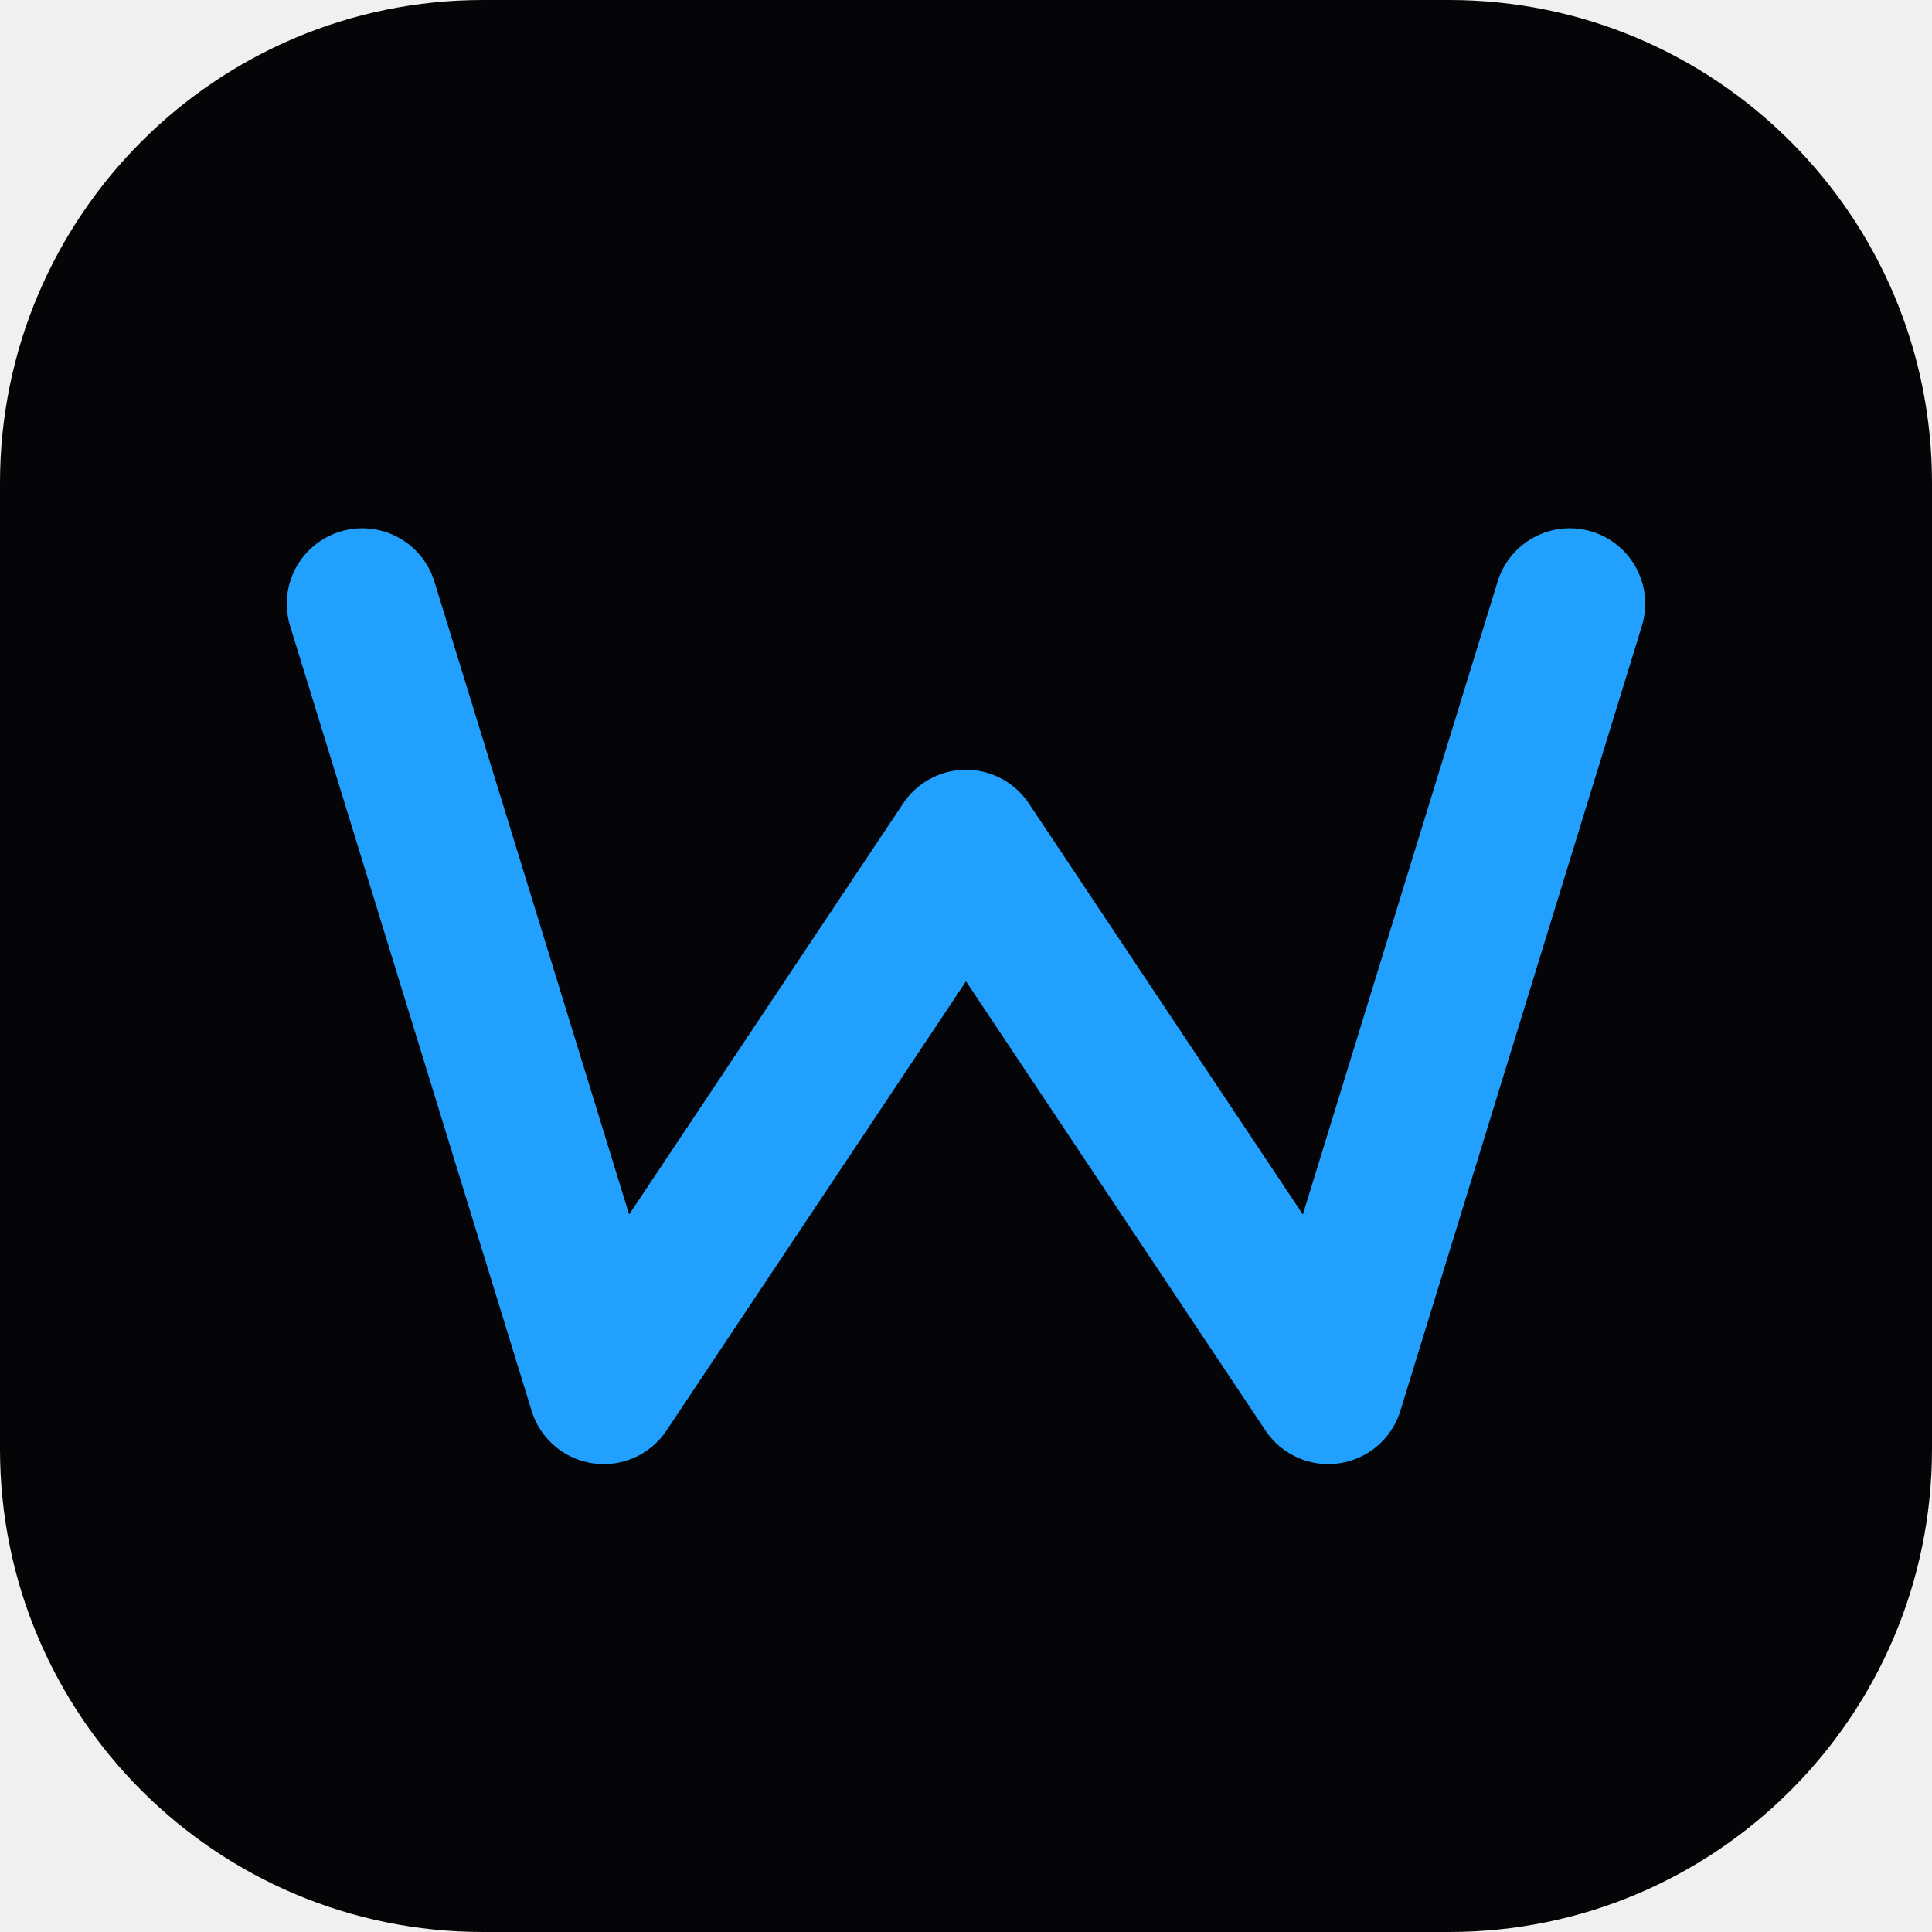
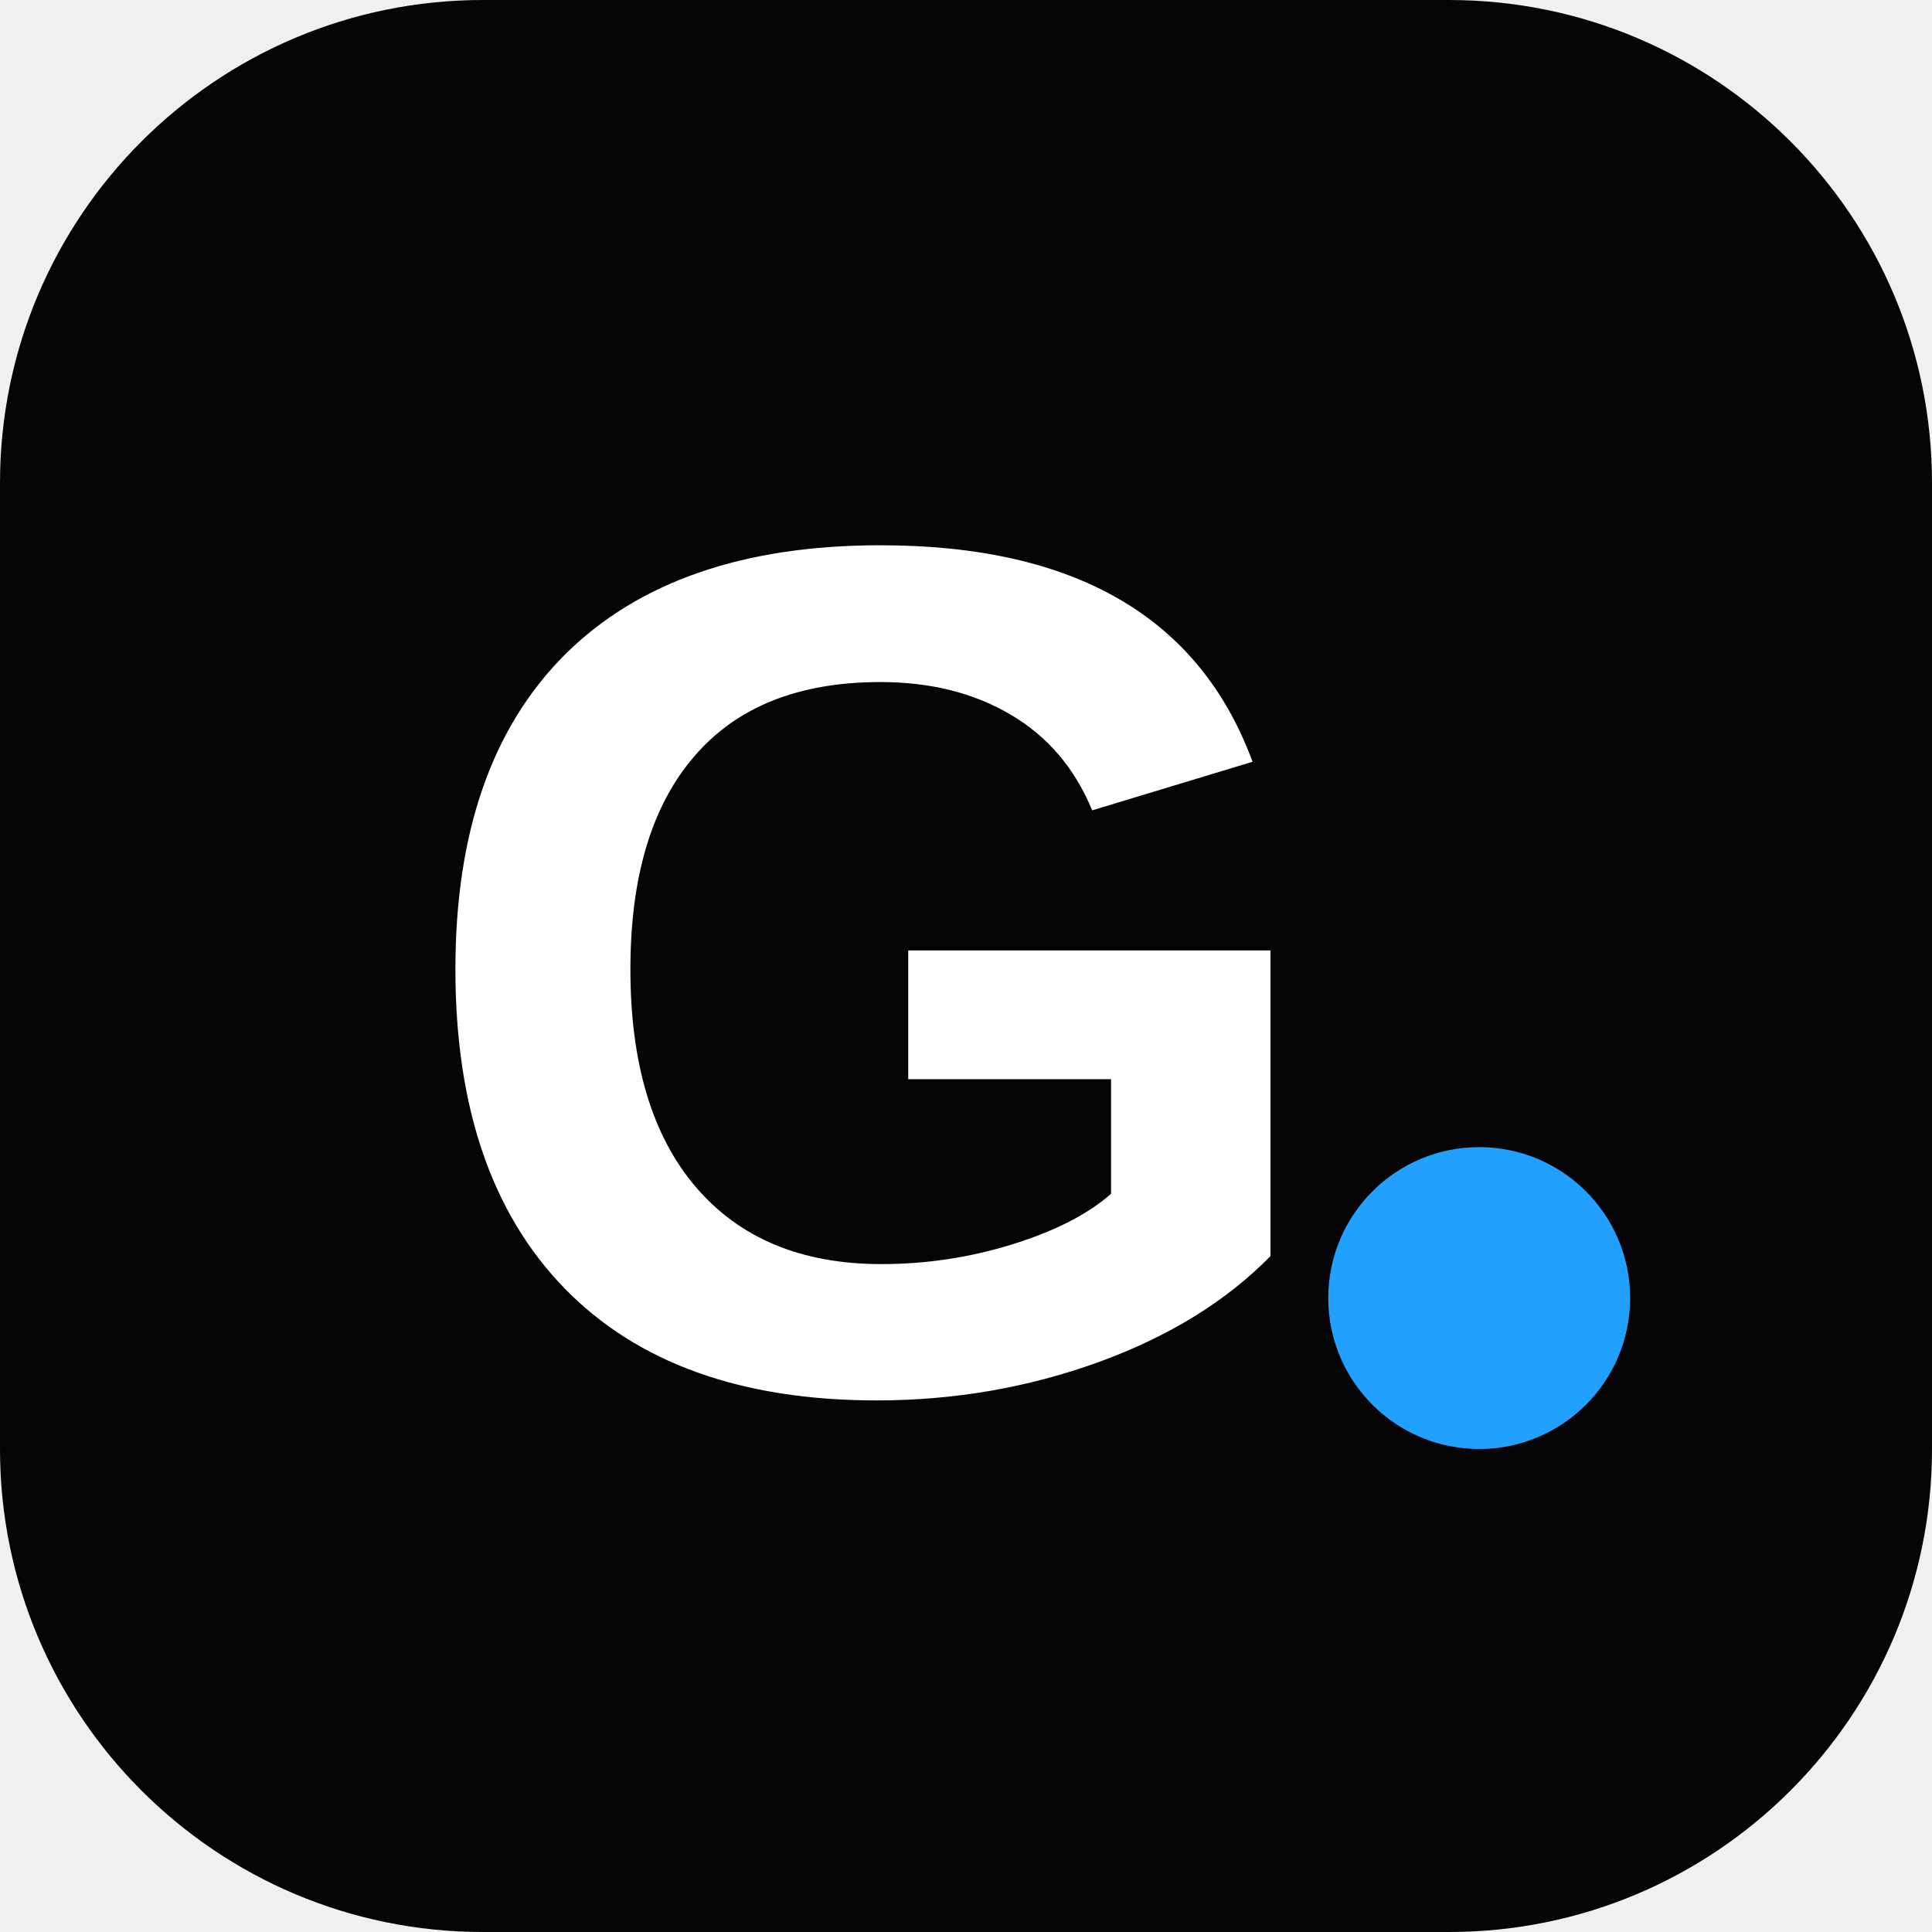
<svg xmlns="http://www.w3.org/2000/svg" viewBox="0 0 64 64">
  <rect width="64" height="64" rx="16" fill="#050507" />
-   <path d="M12 20l8 26 12-18 12 18 8-26" fill="none" stroke="#22a0fe" stroke-width="5" stroke-linecap="round" stroke-linejoin="round" />
+   <text x="29" y="46" text-anchor="middle" font-family="Arial, Helvetica, sans-serif" font-weight="800" font-size="40" fill="#fff">G</text>
+   <circle cx="49" cy="43" r="5" fill="#22a0fe" />
</svg>
